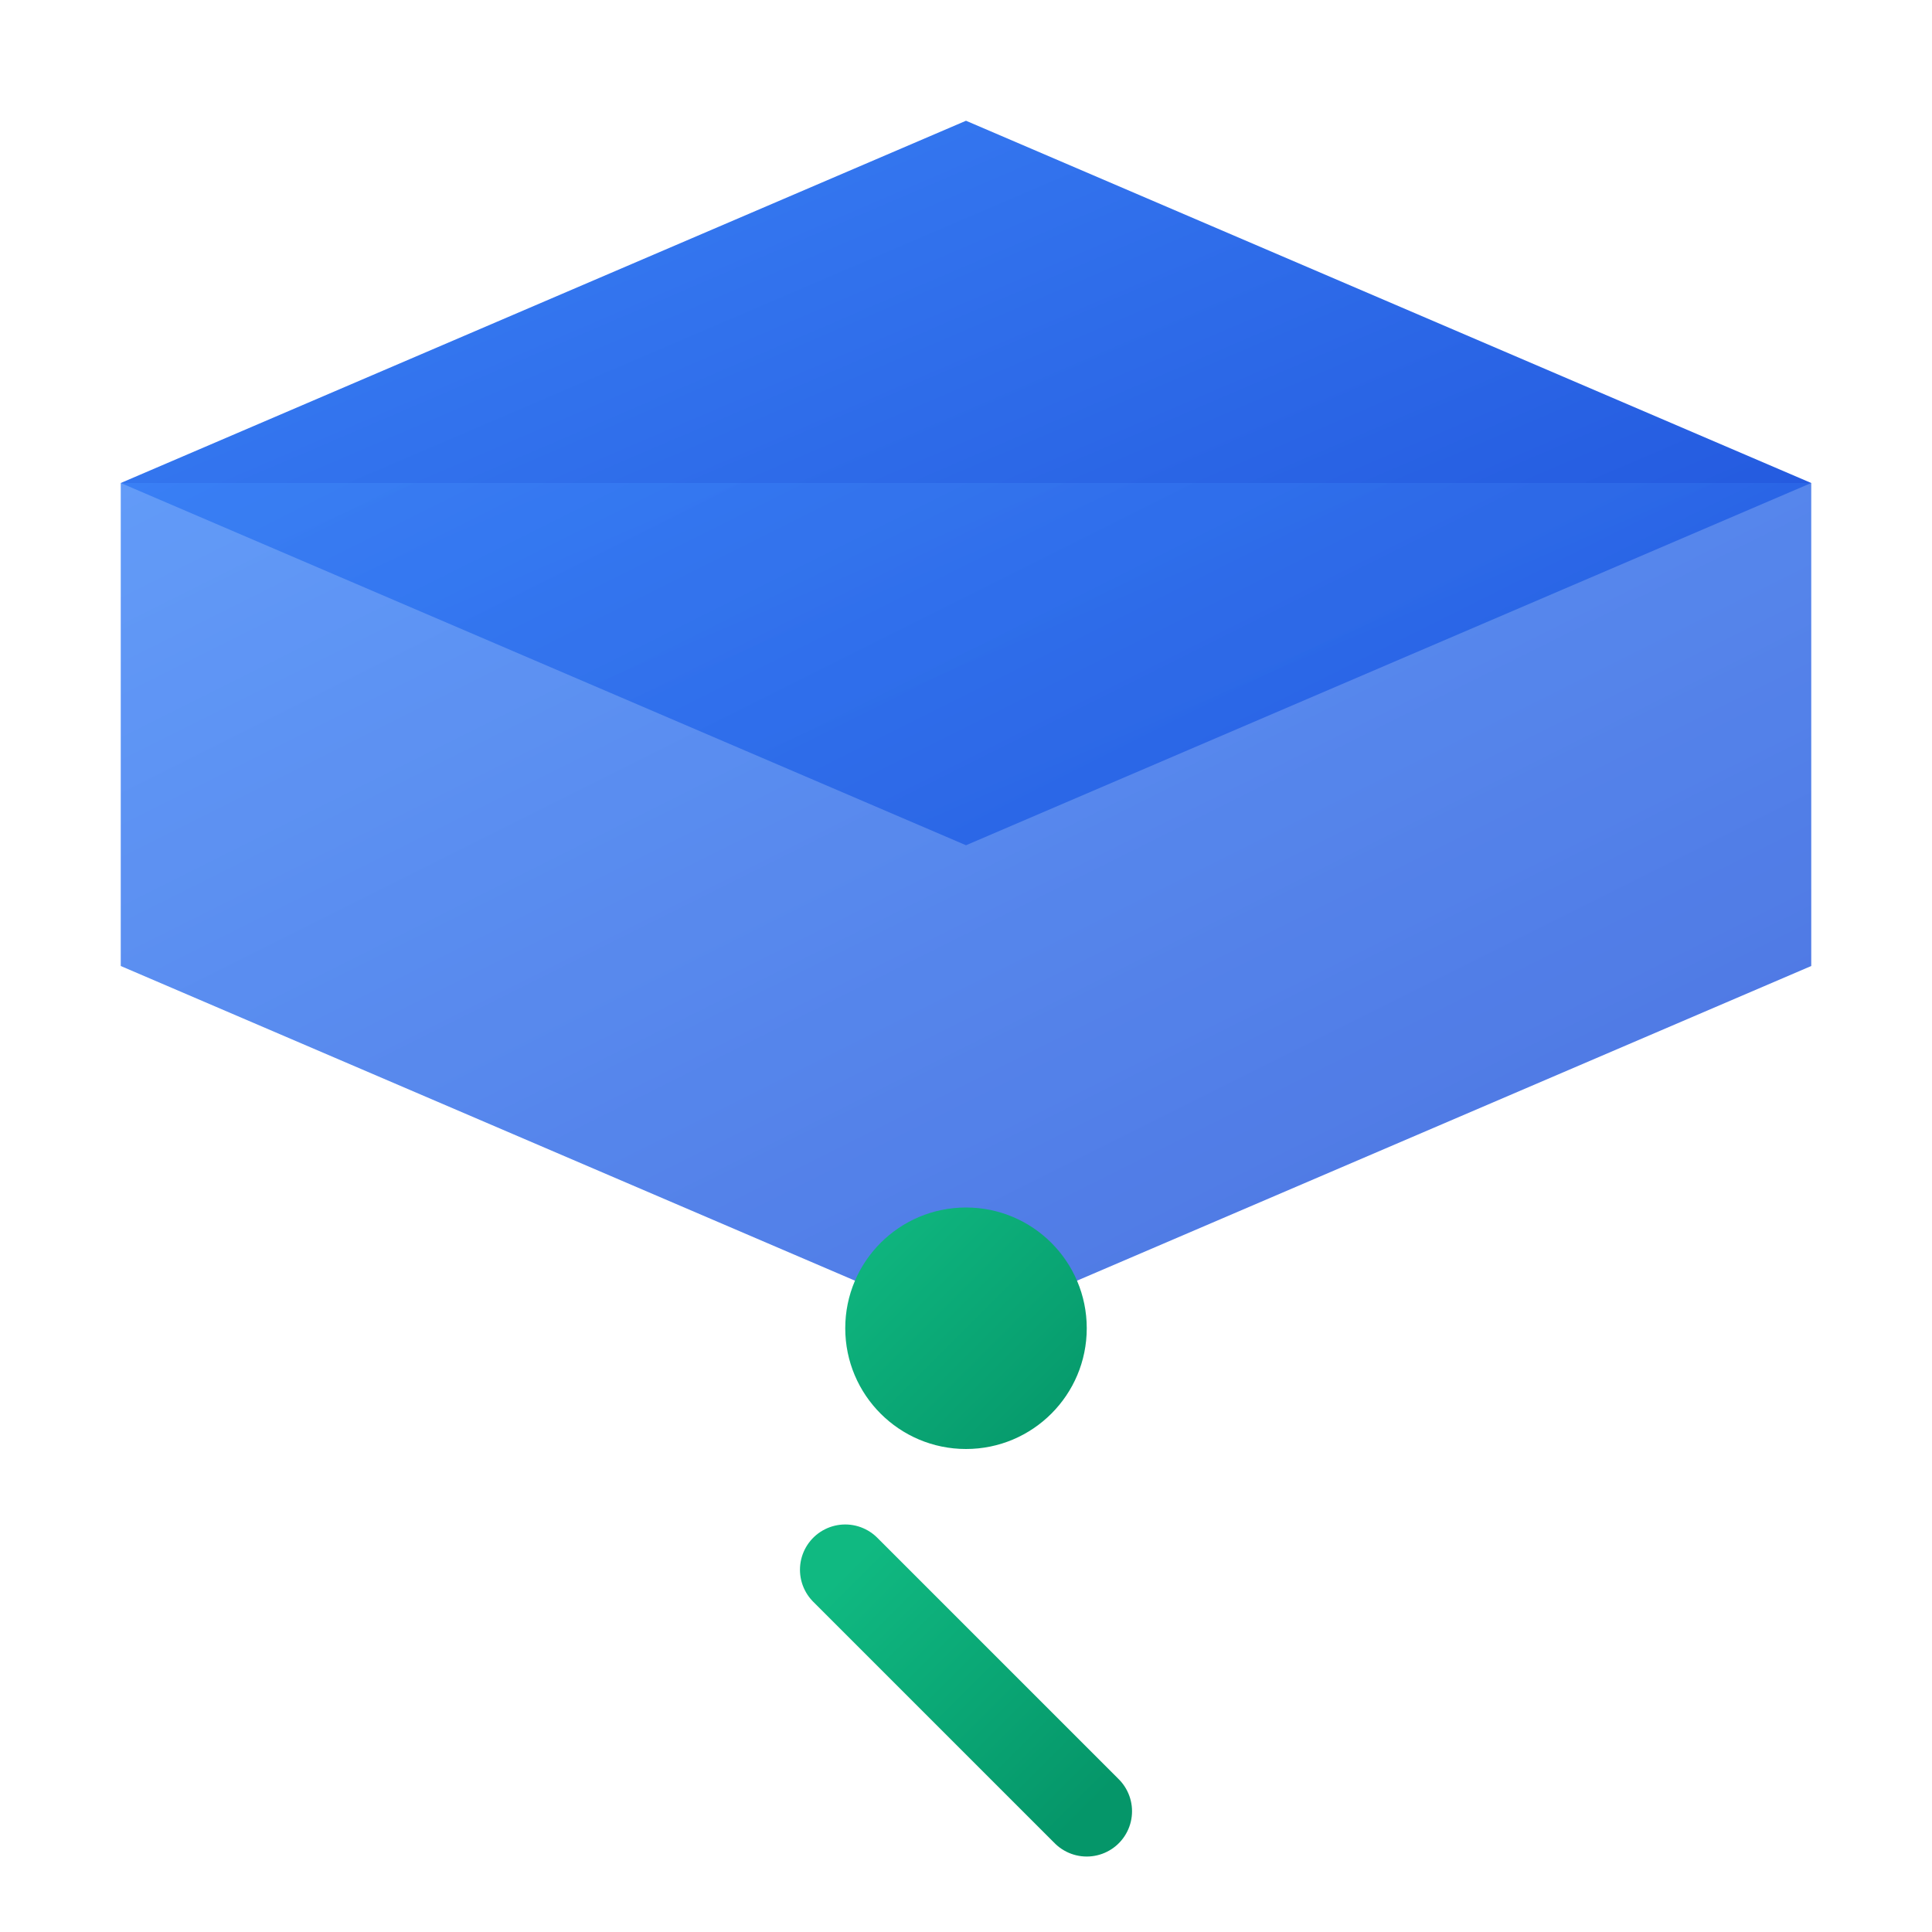
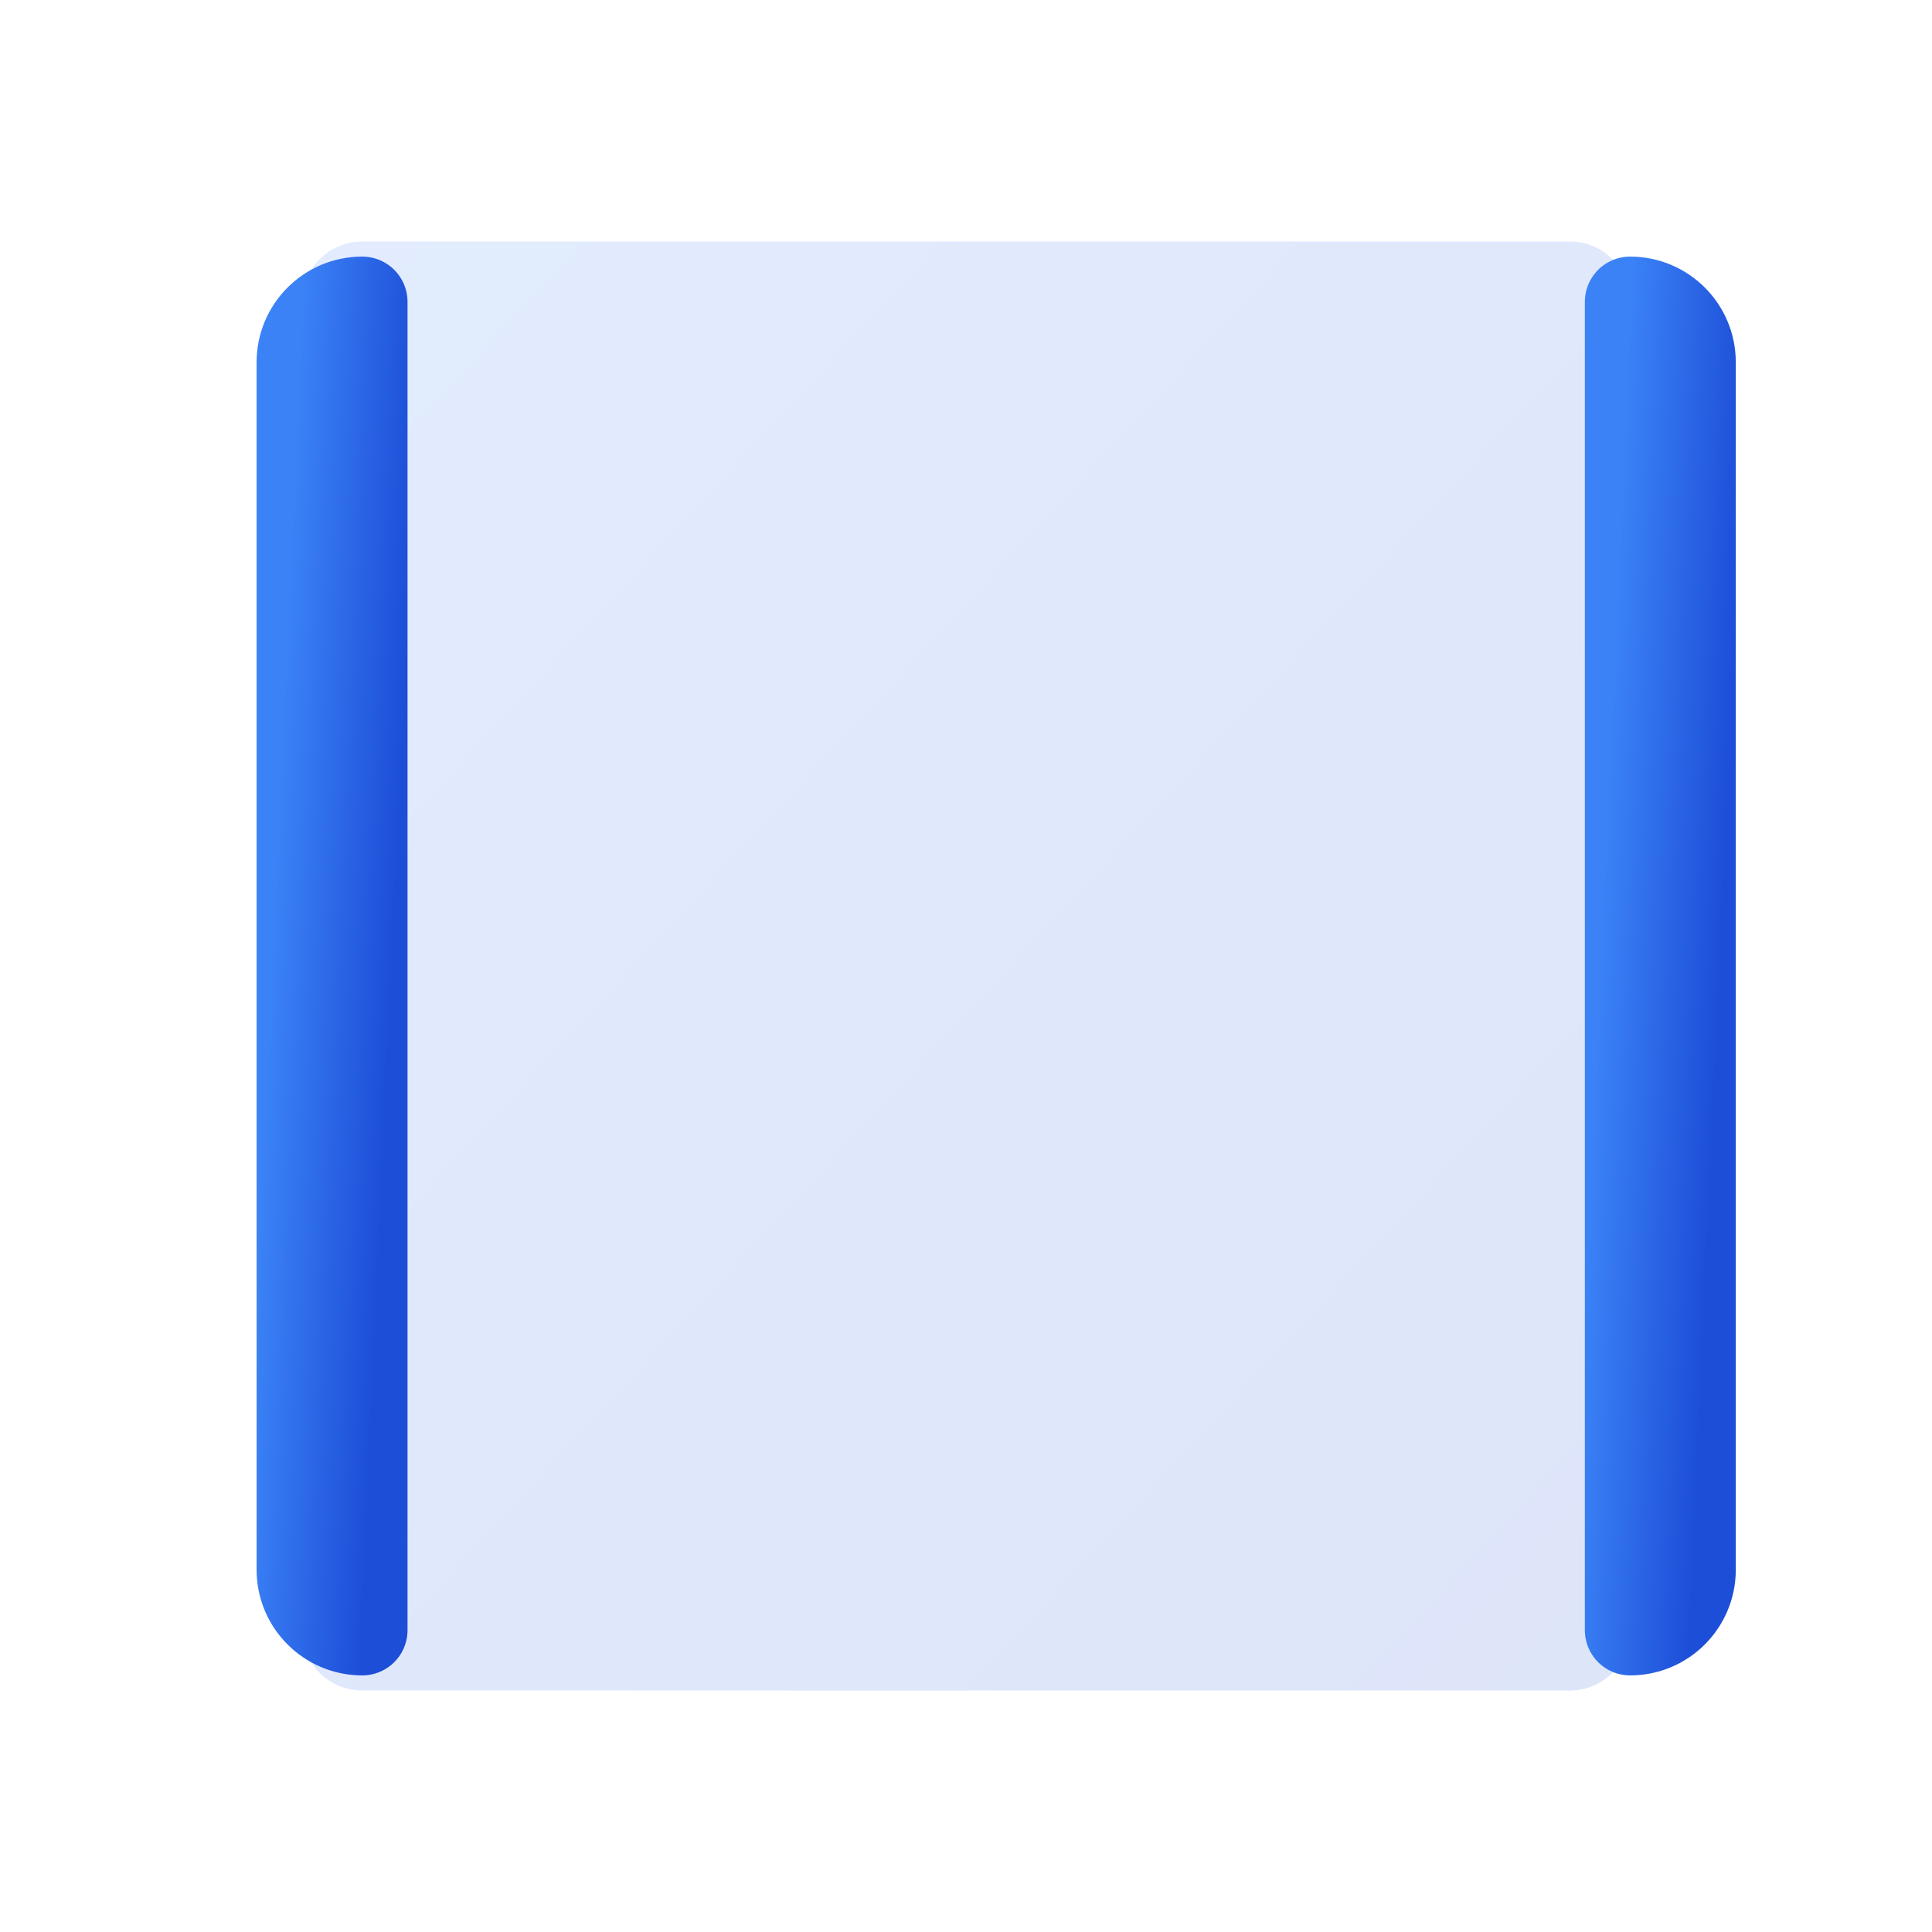
<svg xmlns="http://www.w3.org/2000/svg" width="32" height="32" viewBox="0 0 32 32" fill="none">
  <defs>
-     <linearGradient id="capGradient" x1="0%" y1="0%" x2="100%" y2="100%">
+     <linearGradient id="logoGradient" x1="0%" y1="0%" x2="100%" y2="100%">
      <stop offset="0%" style="stop-color:#3b82f6;stop-opacity:1" />
      <stop offset="100%" style="stop-color:#1d4ed8;stop-opacity:1" />
    </linearGradient>
-     <linearGradient id="tasselGradient" x1="0%" y1="0%" x2="100%" y2="100%">
-       <stop offset="0%" style="stop-color:#10b981;stop-opacity:1" />
-       <stop offset="100%" style="stop-color:#059669;stop-opacity:1" />
-     </linearGradient>
  </defs>
-   <path d="M16 2L2 8L16 14L30 8L16 2Z" fill="url(#capGradient)" />
-   <path d="M16 14V22" stroke="url(#capGradient)" stroke-width="2" stroke-linecap="round" />
-   <path d="M2 8V16L16 22L30 16V8" fill="url(#capGradient)" opacity="0.8" />
-   <circle cx="16" cy="22" r="2" fill="url(#tasselGradient)" />
-   <path d="M16 24L16 28" stroke="url(#tasselGradient)" stroke-width="1.5" stroke-linecap="round" />
-   <path d="M14 26L18 30" stroke="url(#tasselGradient)" stroke-width="1.5" stroke-linecap="round" />
+   <path d="M6 4C5.448 4 5 4.448 5 5V27C5 27.552 5.448 28 6 28H26C26.552 28 27 27.552 27 27V5C27 4.448 26.552 4 26 4H6Z" fill="url(#logoGradient)" opacity="0.15" />
+   <path d="M6 5C5.448 5 5 5.448 5 6V26C5 26.552 5.448 27 6 27V5Z" fill="url(#logoGradient)" stroke="url(#logoGradient)" stroke-width="1.5" stroke-linecap="round" stroke-linejoin="round" />
+   <path d="M27 5C27.552 5 28 5.448 28 6V26C28 26.552 27.552 27 27 27V5Z" fill="url(#logoGradient)" stroke="url(#logoGradient)" stroke-width="1.5" stroke-linecap="round" stroke-linejoin="round" />
+   <line x1="16" y1="6" x2="16" y2="26" stroke="url(#logoGradient)" stroke-width="2.5" stroke-linecap="round" opacity="0.9" />
+   <line x1="9" y1="10" x2="23" y2="10" stroke="url(#logoGradient)" stroke-width="1.5" stroke-linecap="round" opacity="0.7" />
+   <line x1="9" y1="16" x2="23" y2="16" stroke="url(#logoGradient)" stroke-width="1" stroke-linecap="round" opacity="0.5" />
+   <line x1="9" y1="20" x2="19" y2="20" stroke="url(#logoGradient)" stroke-width="1" stroke-linecap="round" opacity="0.5" />
</svg>
